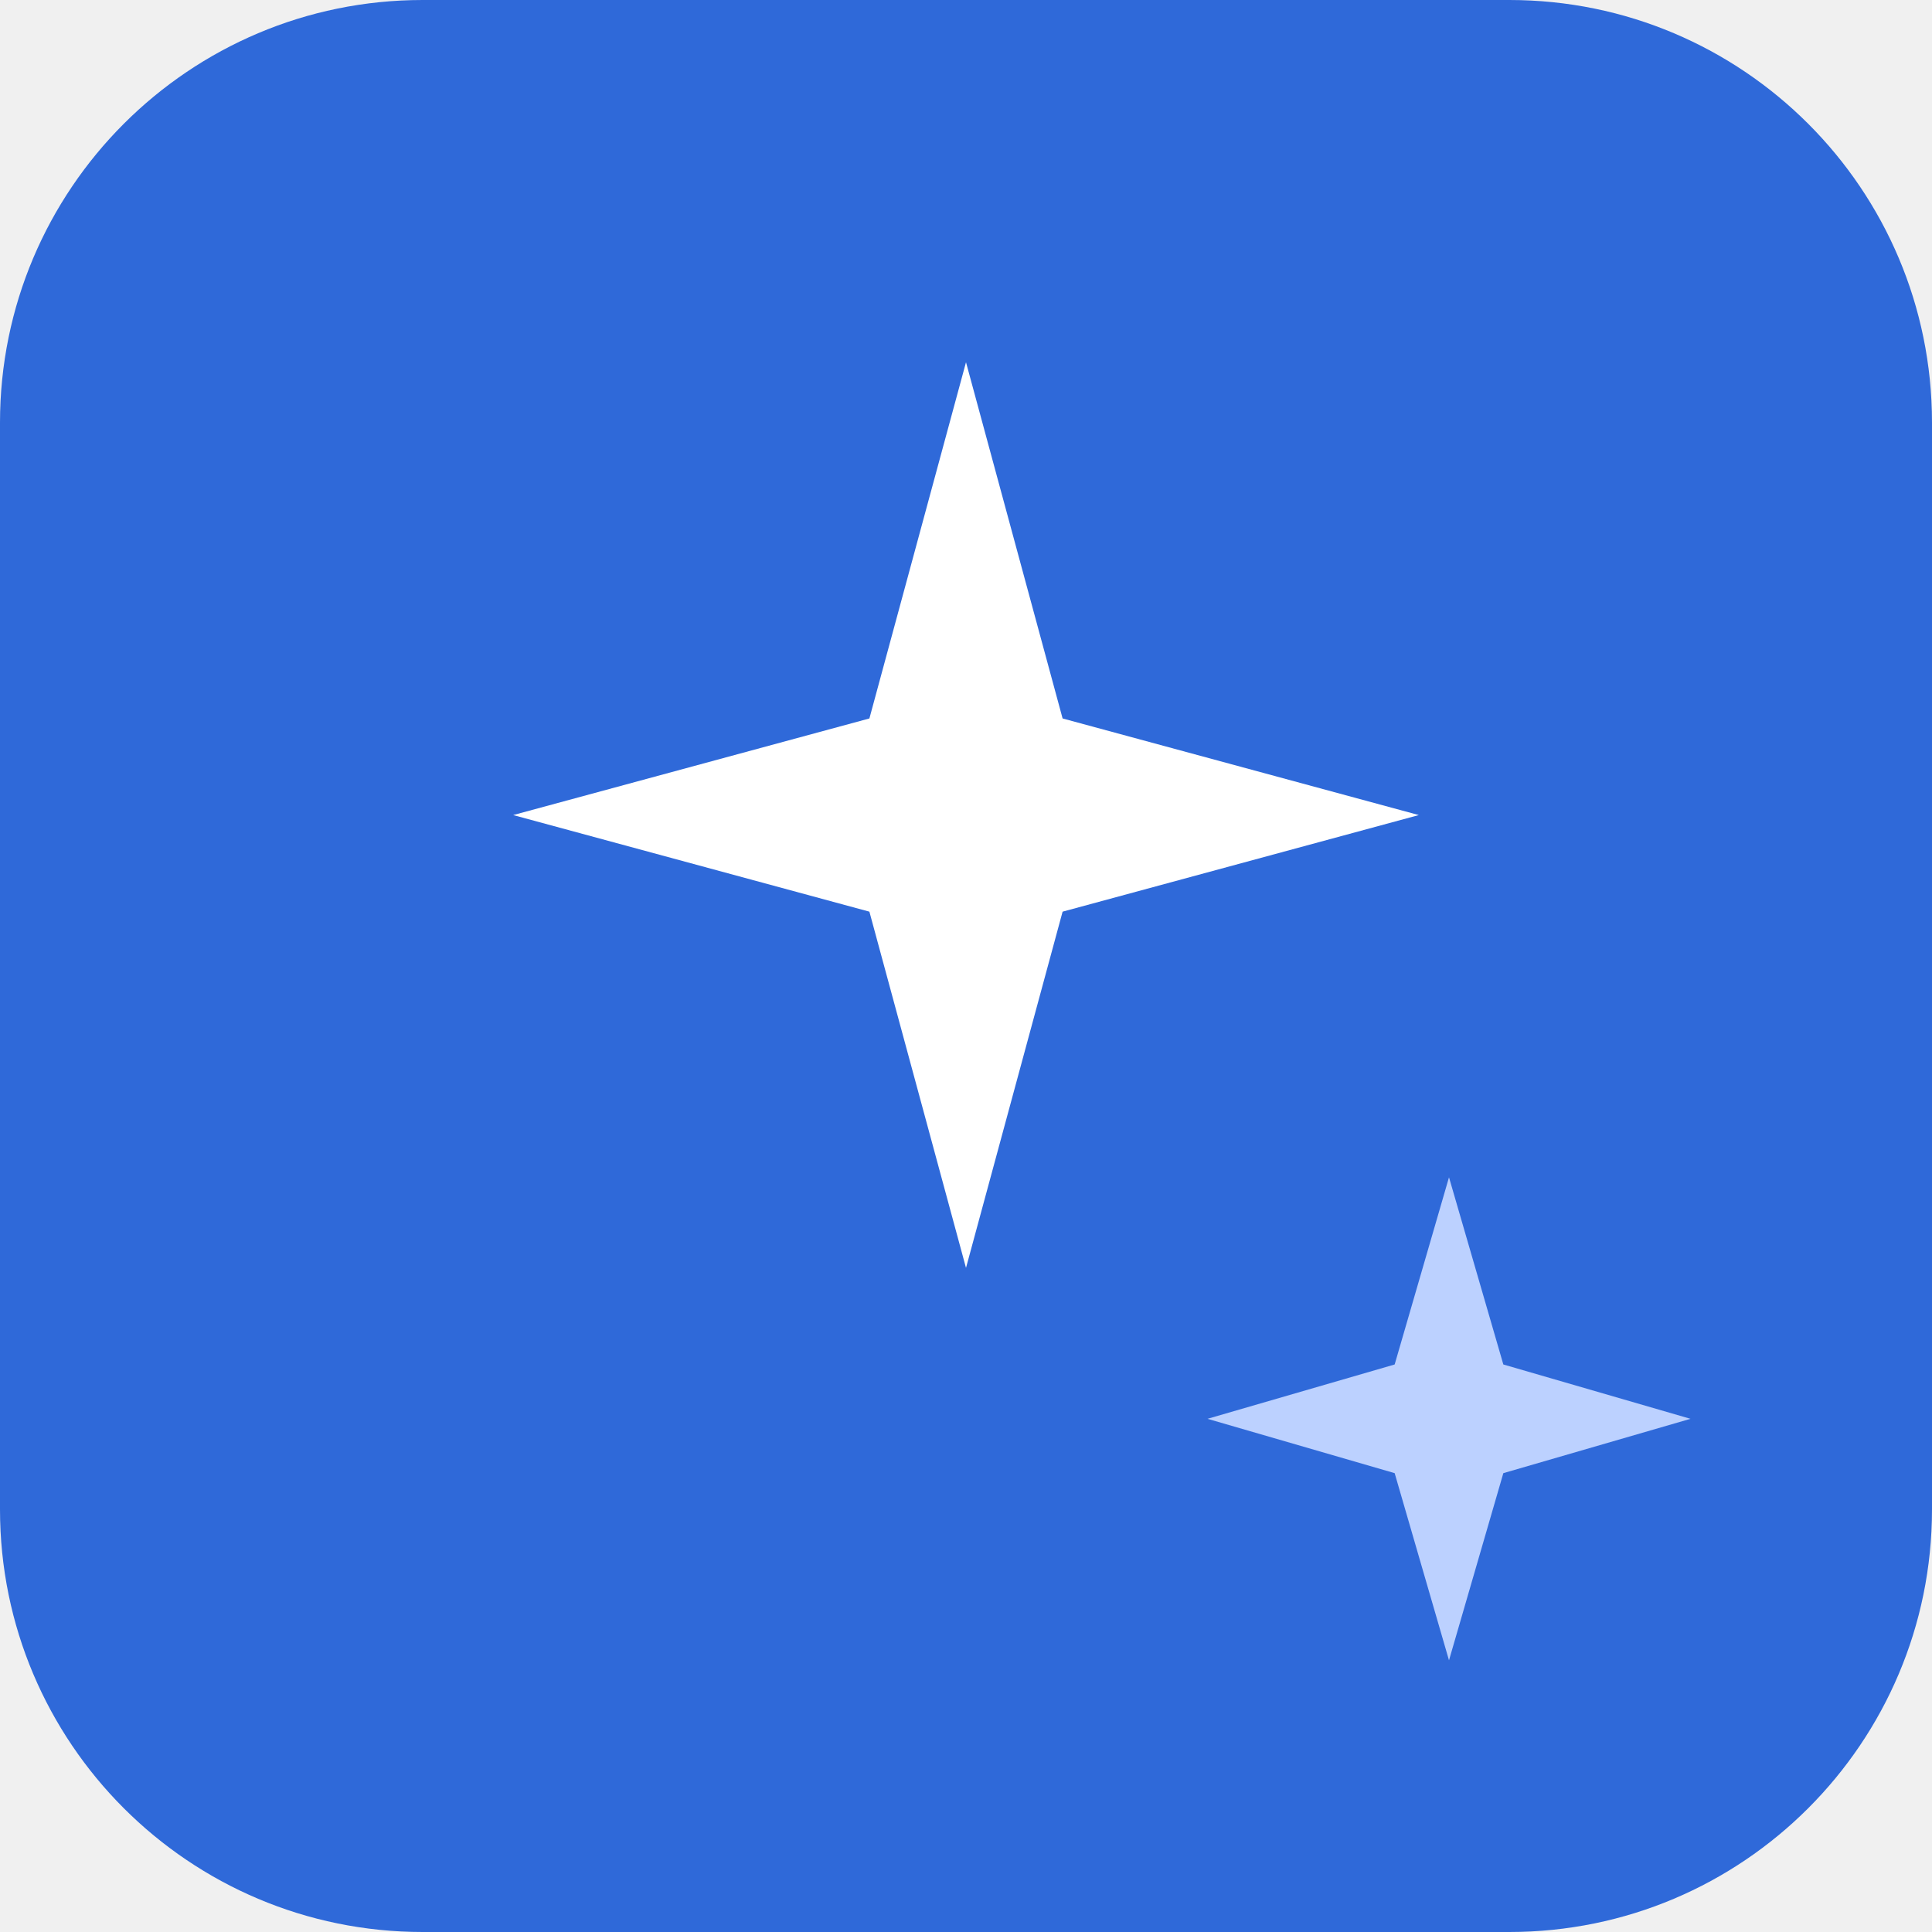
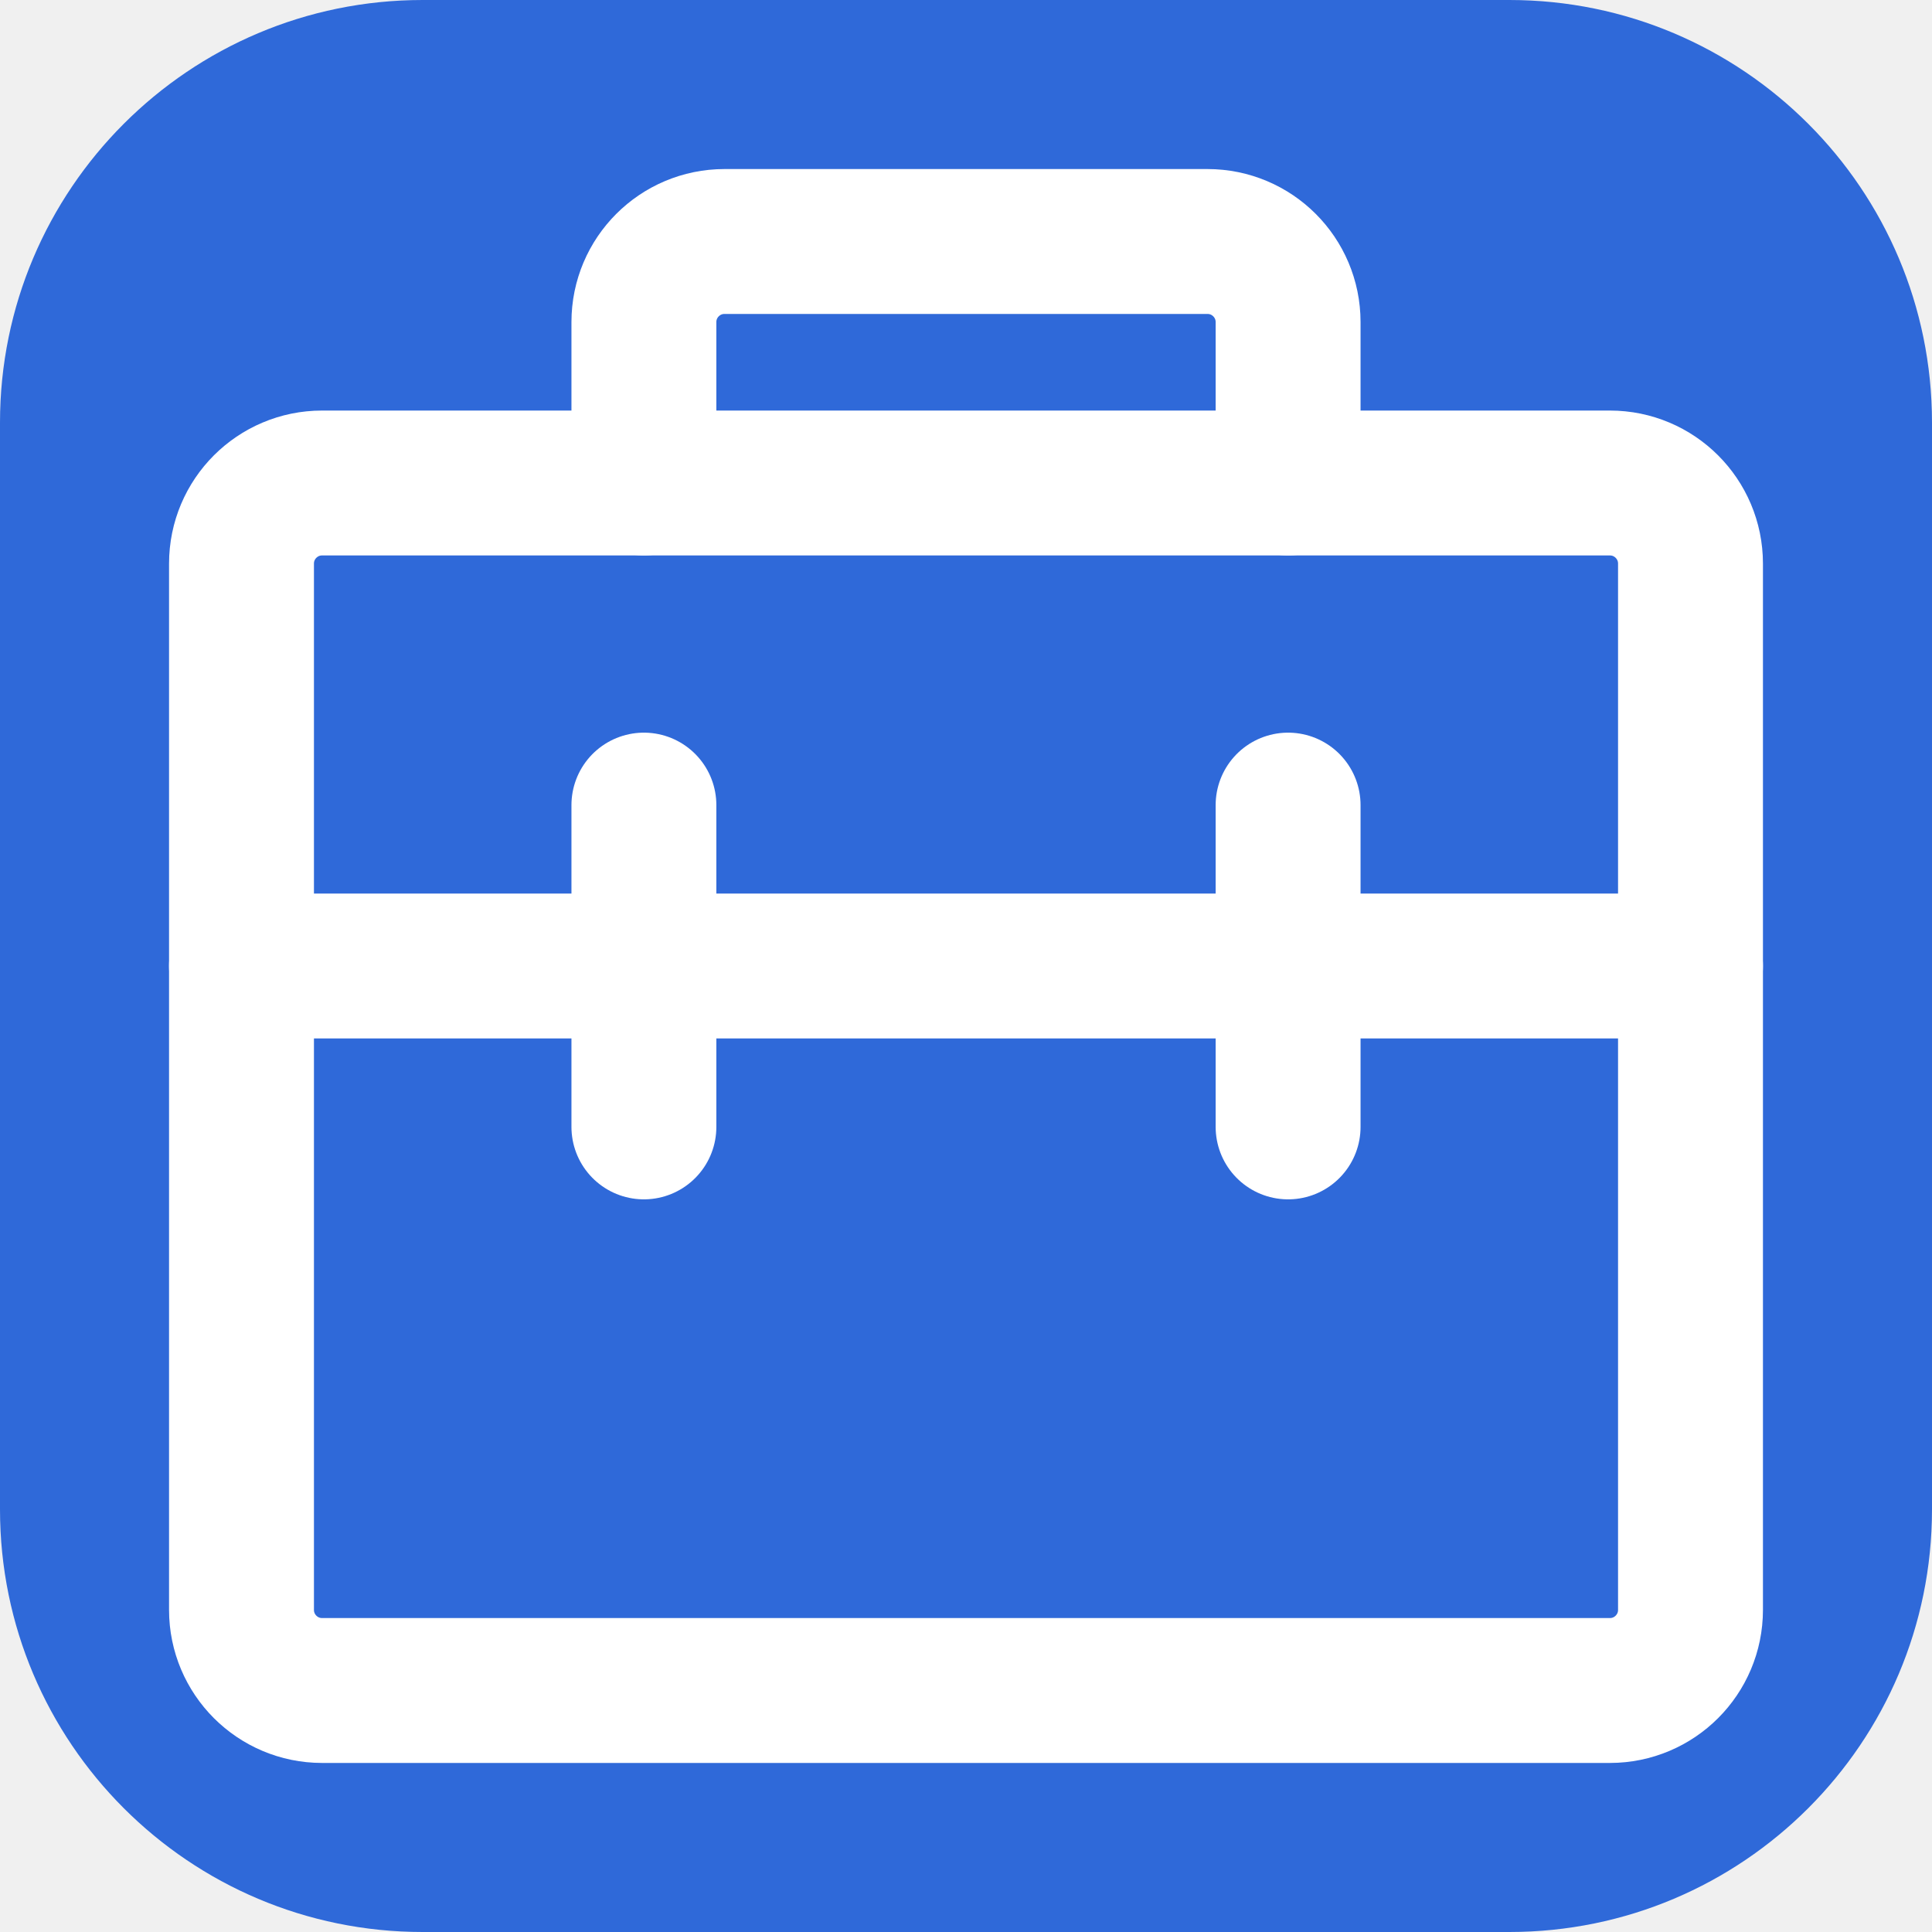
<svg xmlns="http://www.w3.org/2000/svg" viewBox="0 0 64 64">
  <rect width="64" height="64" rx="14" fill="#2f69d9" />
-   <path d="M32 12l3.2 11.8L47 27l-11.8 3.2L32 42l-3.2-11.8L17 27l11.8-3.2L32 12z" fill="#fff" />
-   <path d="M48 39l1.8 6.2L56 47l-6.2 1.8L48 55l-1.8-6.2L40 47l6.2-1.8L48 39z" fill="#bcd1ff" />
+   <g fill="none" stroke="#fff" stroke-width="4.8" stroke-linecap="round" stroke-linejoin="round">
+     <path d="M21.33 16v-5.33A2.67 2.67 0 0 1 24 8h16a2.67 2.67 0 0 1 2.67 2.67V16" />
+     <rect x="8" y="16" width="48" height="40" rx="2.67" />
+     <path d="M8 32h48M21.33 26.67v10.66M42.67 26.67v10.66" />
+   </g>
</svg>
